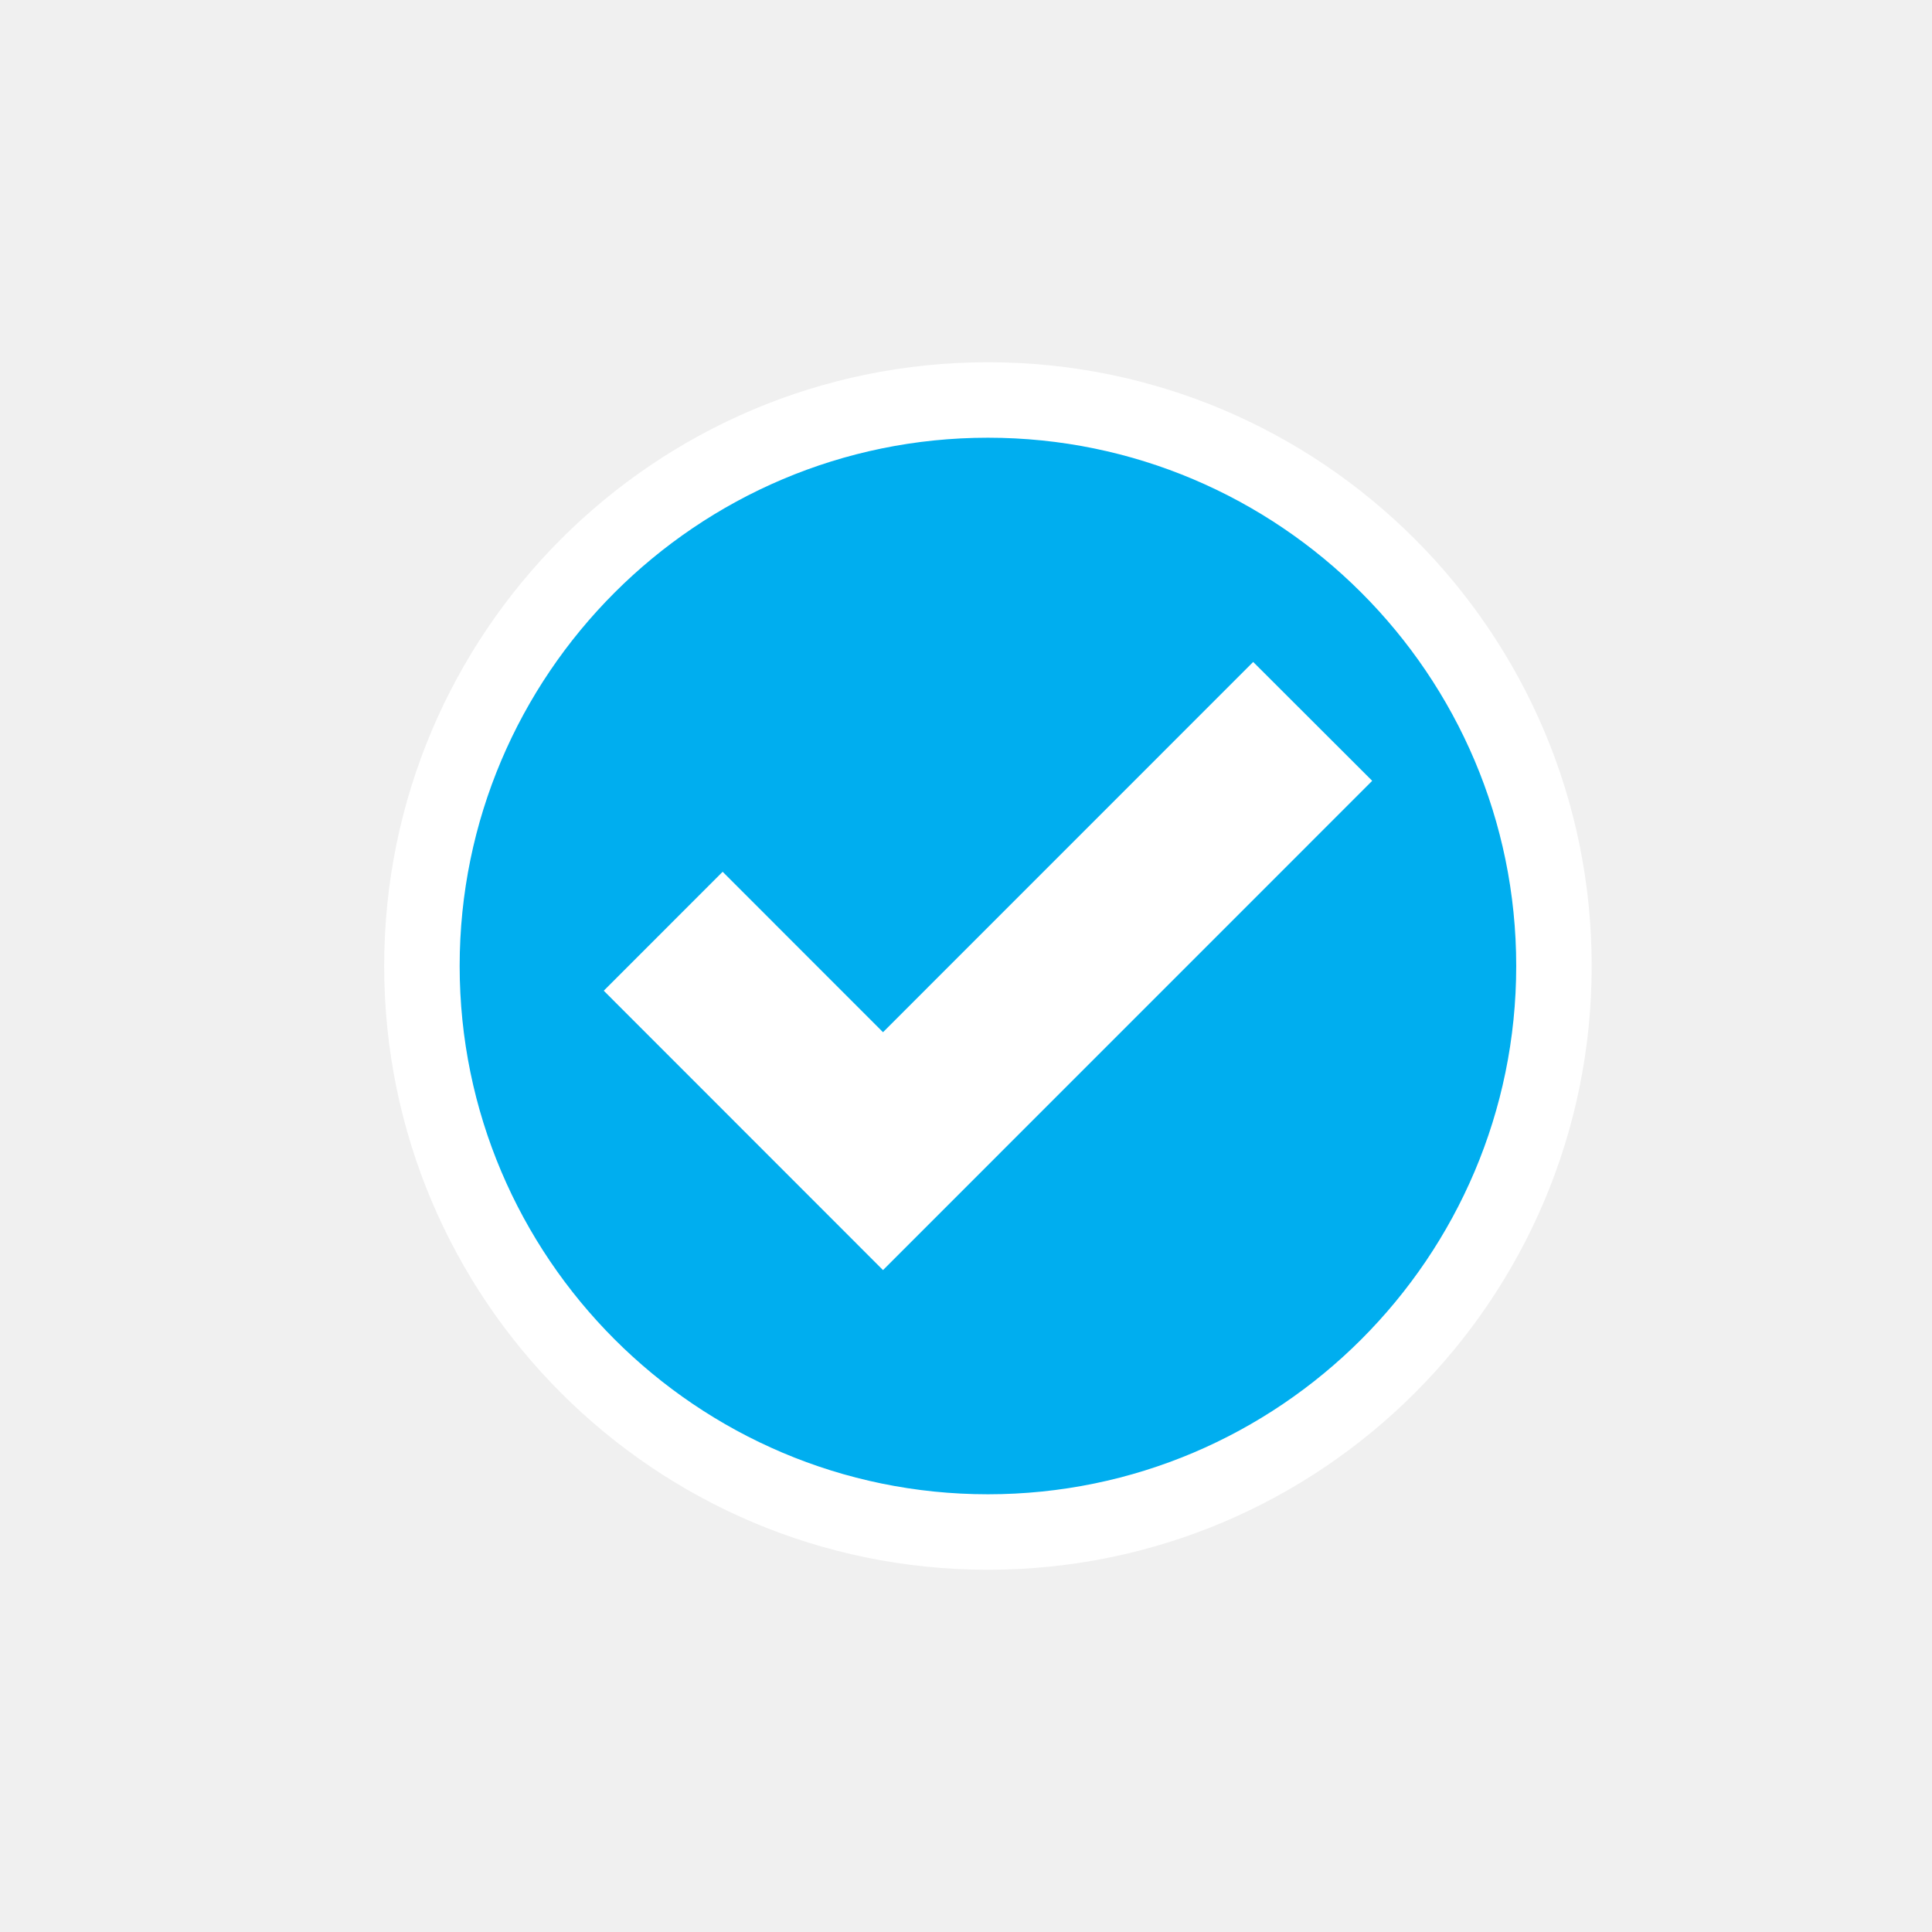
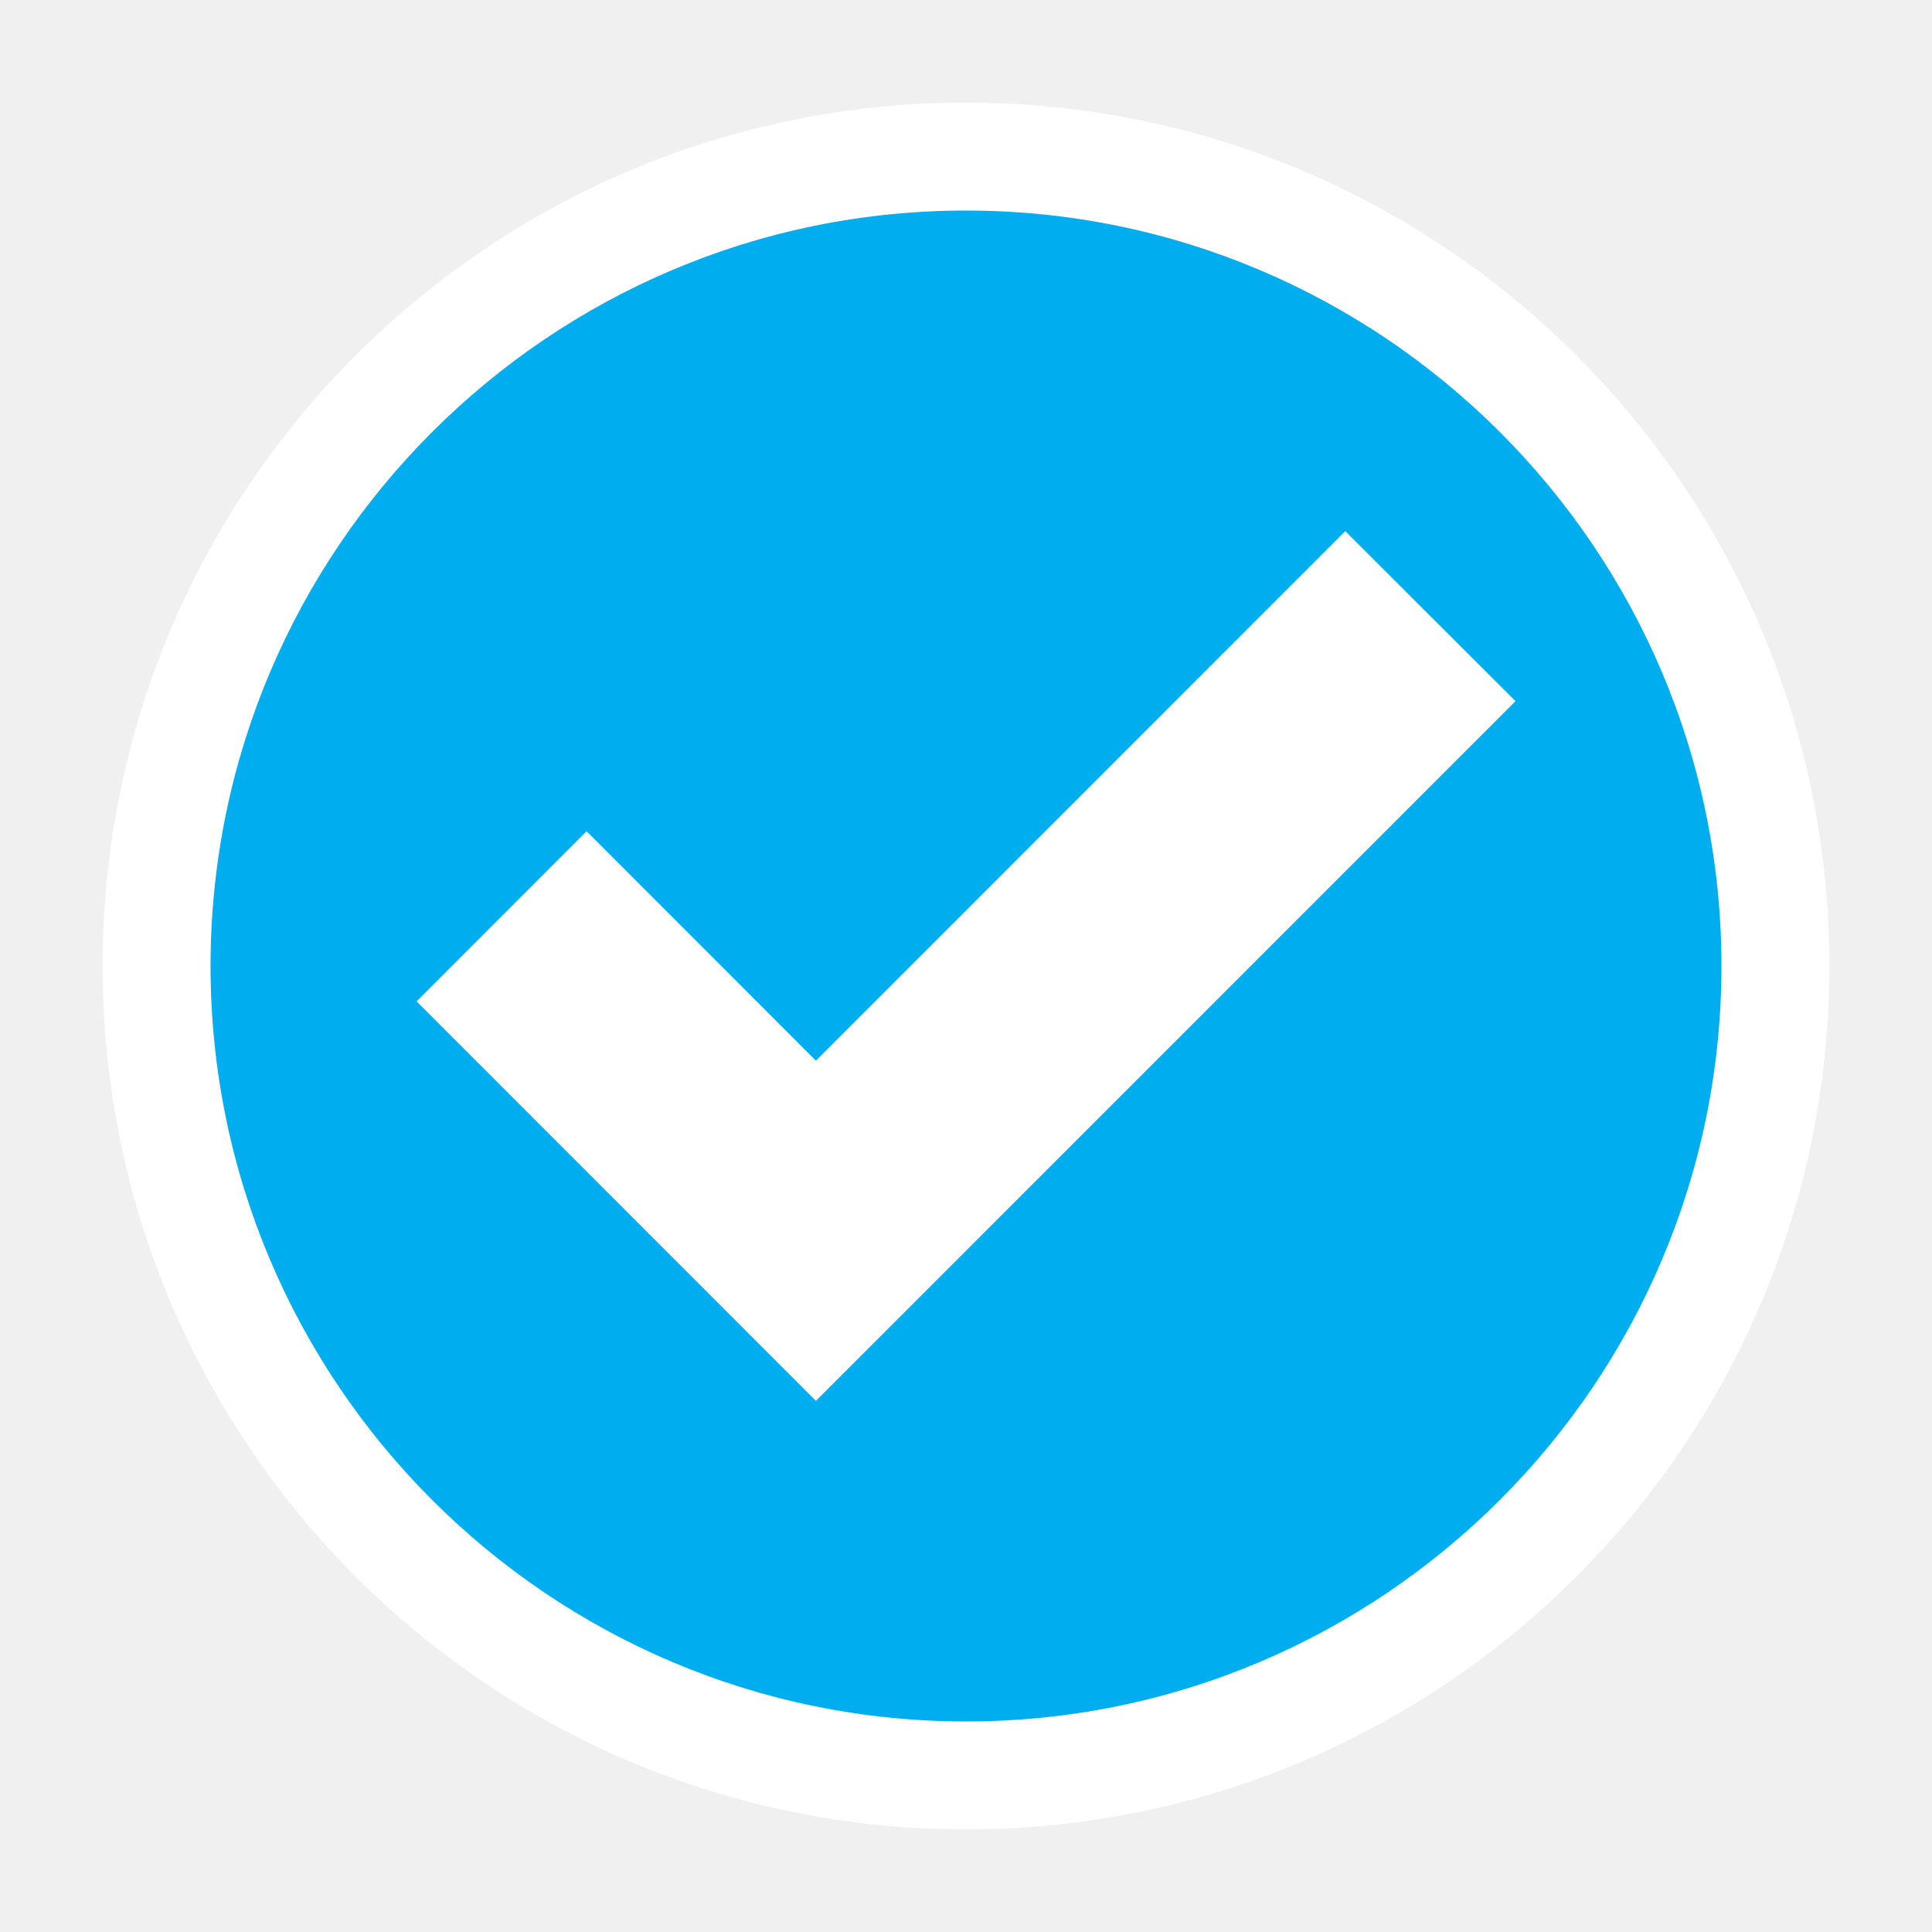
<svg xmlns="http://www.w3.org/2000/svg" version="1.1" id="Layer_1" x="0px" y="0px" width="48px" height="48px" viewBox="0 0 48 48" enable-background="new 0 0 48 48" xml:space="preserve">
-   <path fill="#00AEEF" d="M24.545,38.062c-7.753,0-14.062-6.309-14.062-14.062S16.792,9.938,24.545,9.938  c7.754,0,14.062,6.308,14.062,14.062S32.299,38.062,24.545,38.062z" />
-   <path fill="#FFFFFF" d="M24.545,10.875c7.237,0,13.125,5.888,13.125,13.125c0,7.236-5.888,13.125-13.125,13.125  c-7.236,0-13.125-5.889-13.125-13.125C11.42,16.763,17.309,10.875,24.545,10.875 M24.545,9c-8.285,0-15,6.716-15,15s6.715,15,15,15  c8.285,0,15-6.716,15-15S32.83,9,24.545,9L24.545,9z" />
-   <polygon id="check-mark-icon_1_" fill="#FFFFFF" points="31.135,16.446 21.938,25.645 17.954,21.659 15,24.614 21.938,31.555   34.092,19.399 " />
+   <path fill="#00AEEF" d="M24,44.109C12.913,44.109,3.891,35.087,3.891,24C3.891,12.914,12.913,3.892,24,3.892  c11.088,0,20.109,9.021,20.109,20.108S35.088,44.109,24,44.109z" />
+   <path fill="#FFFFFF" d="M24,5.231c10.349,0,18.769,8.42,18.769,18.769c0,10.348-8.42,18.769-18.769,18.769S5.231,34.348,5.231,24  C5.231,13.651,13.651,5.231,24,5.231 M24,2.55C12.152,2.55,2.55,12.154,2.55,24c0,11.847,9.603,21.45,21.45,21.45  S45.45,35.847,45.45,24C45.45,12.154,35.848,2.55,24,2.55L24,2.55z" />
+   <polygon id="check-mark-icon_1_" fill="#FFFFFF" points="33.423,13.197 20.271,26.353 14.574,20.652 10.351,24.879 20.271,34.804   37.652,17.42 " />
</svg>
